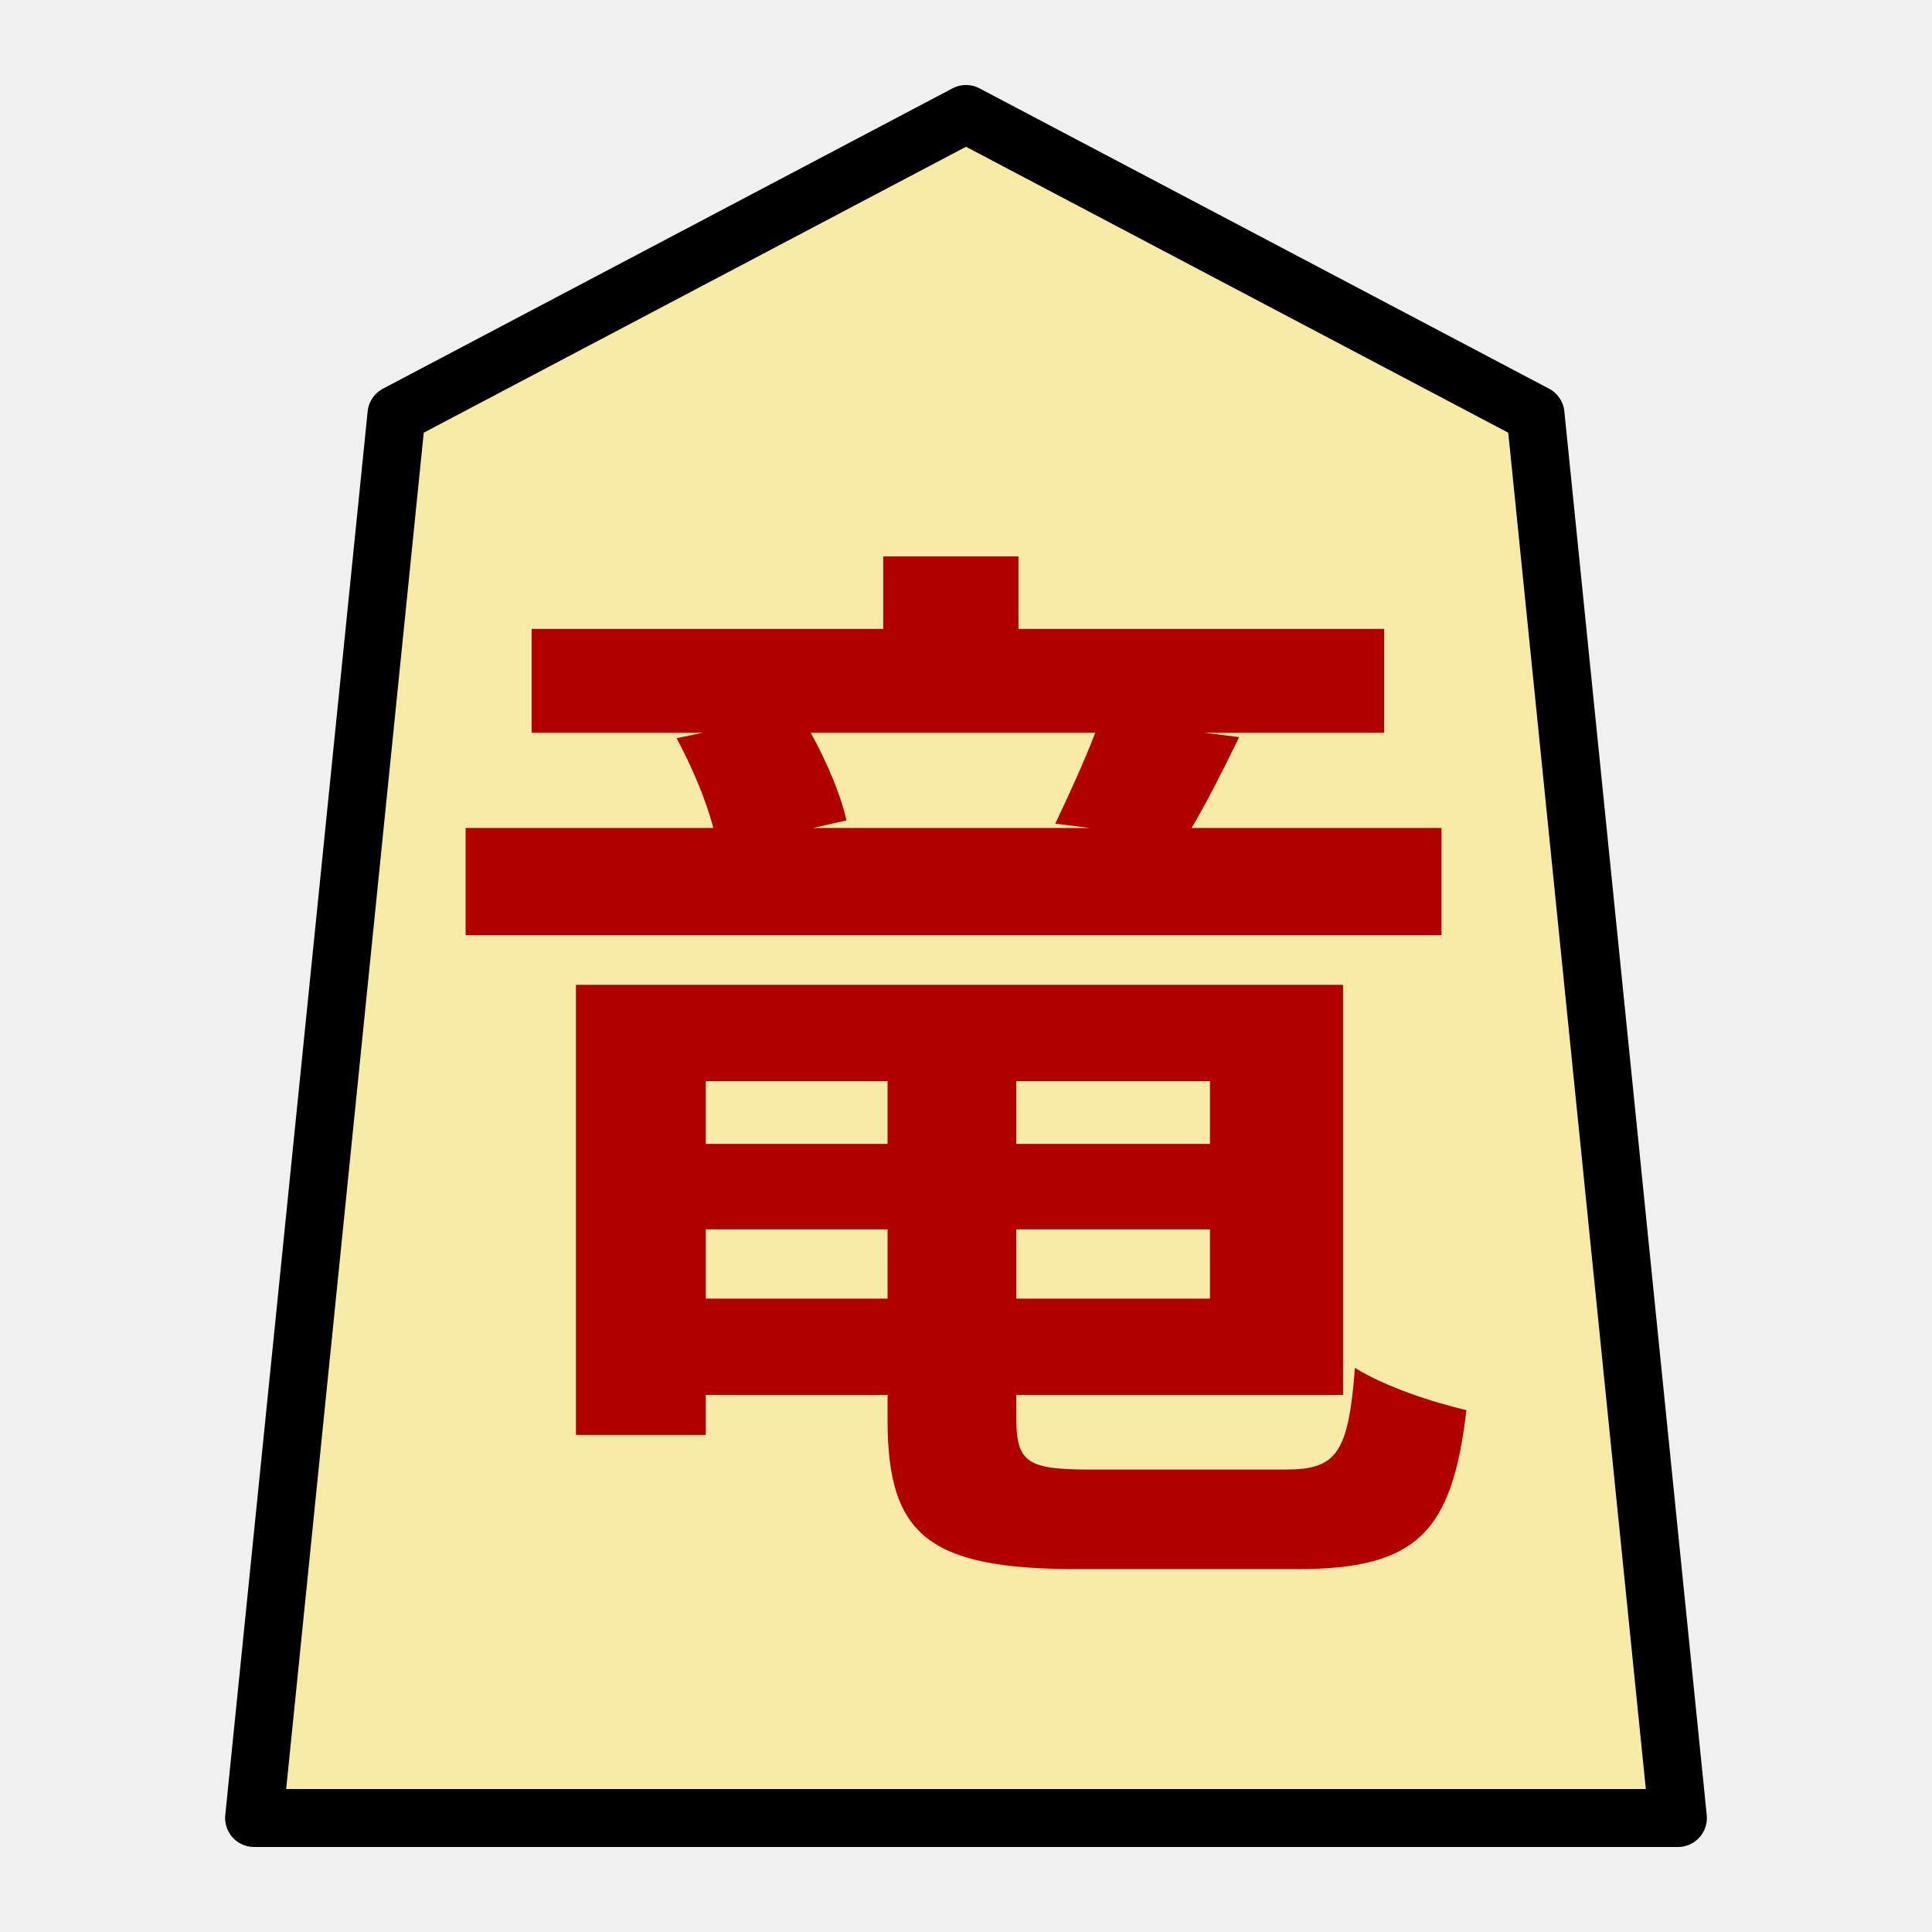
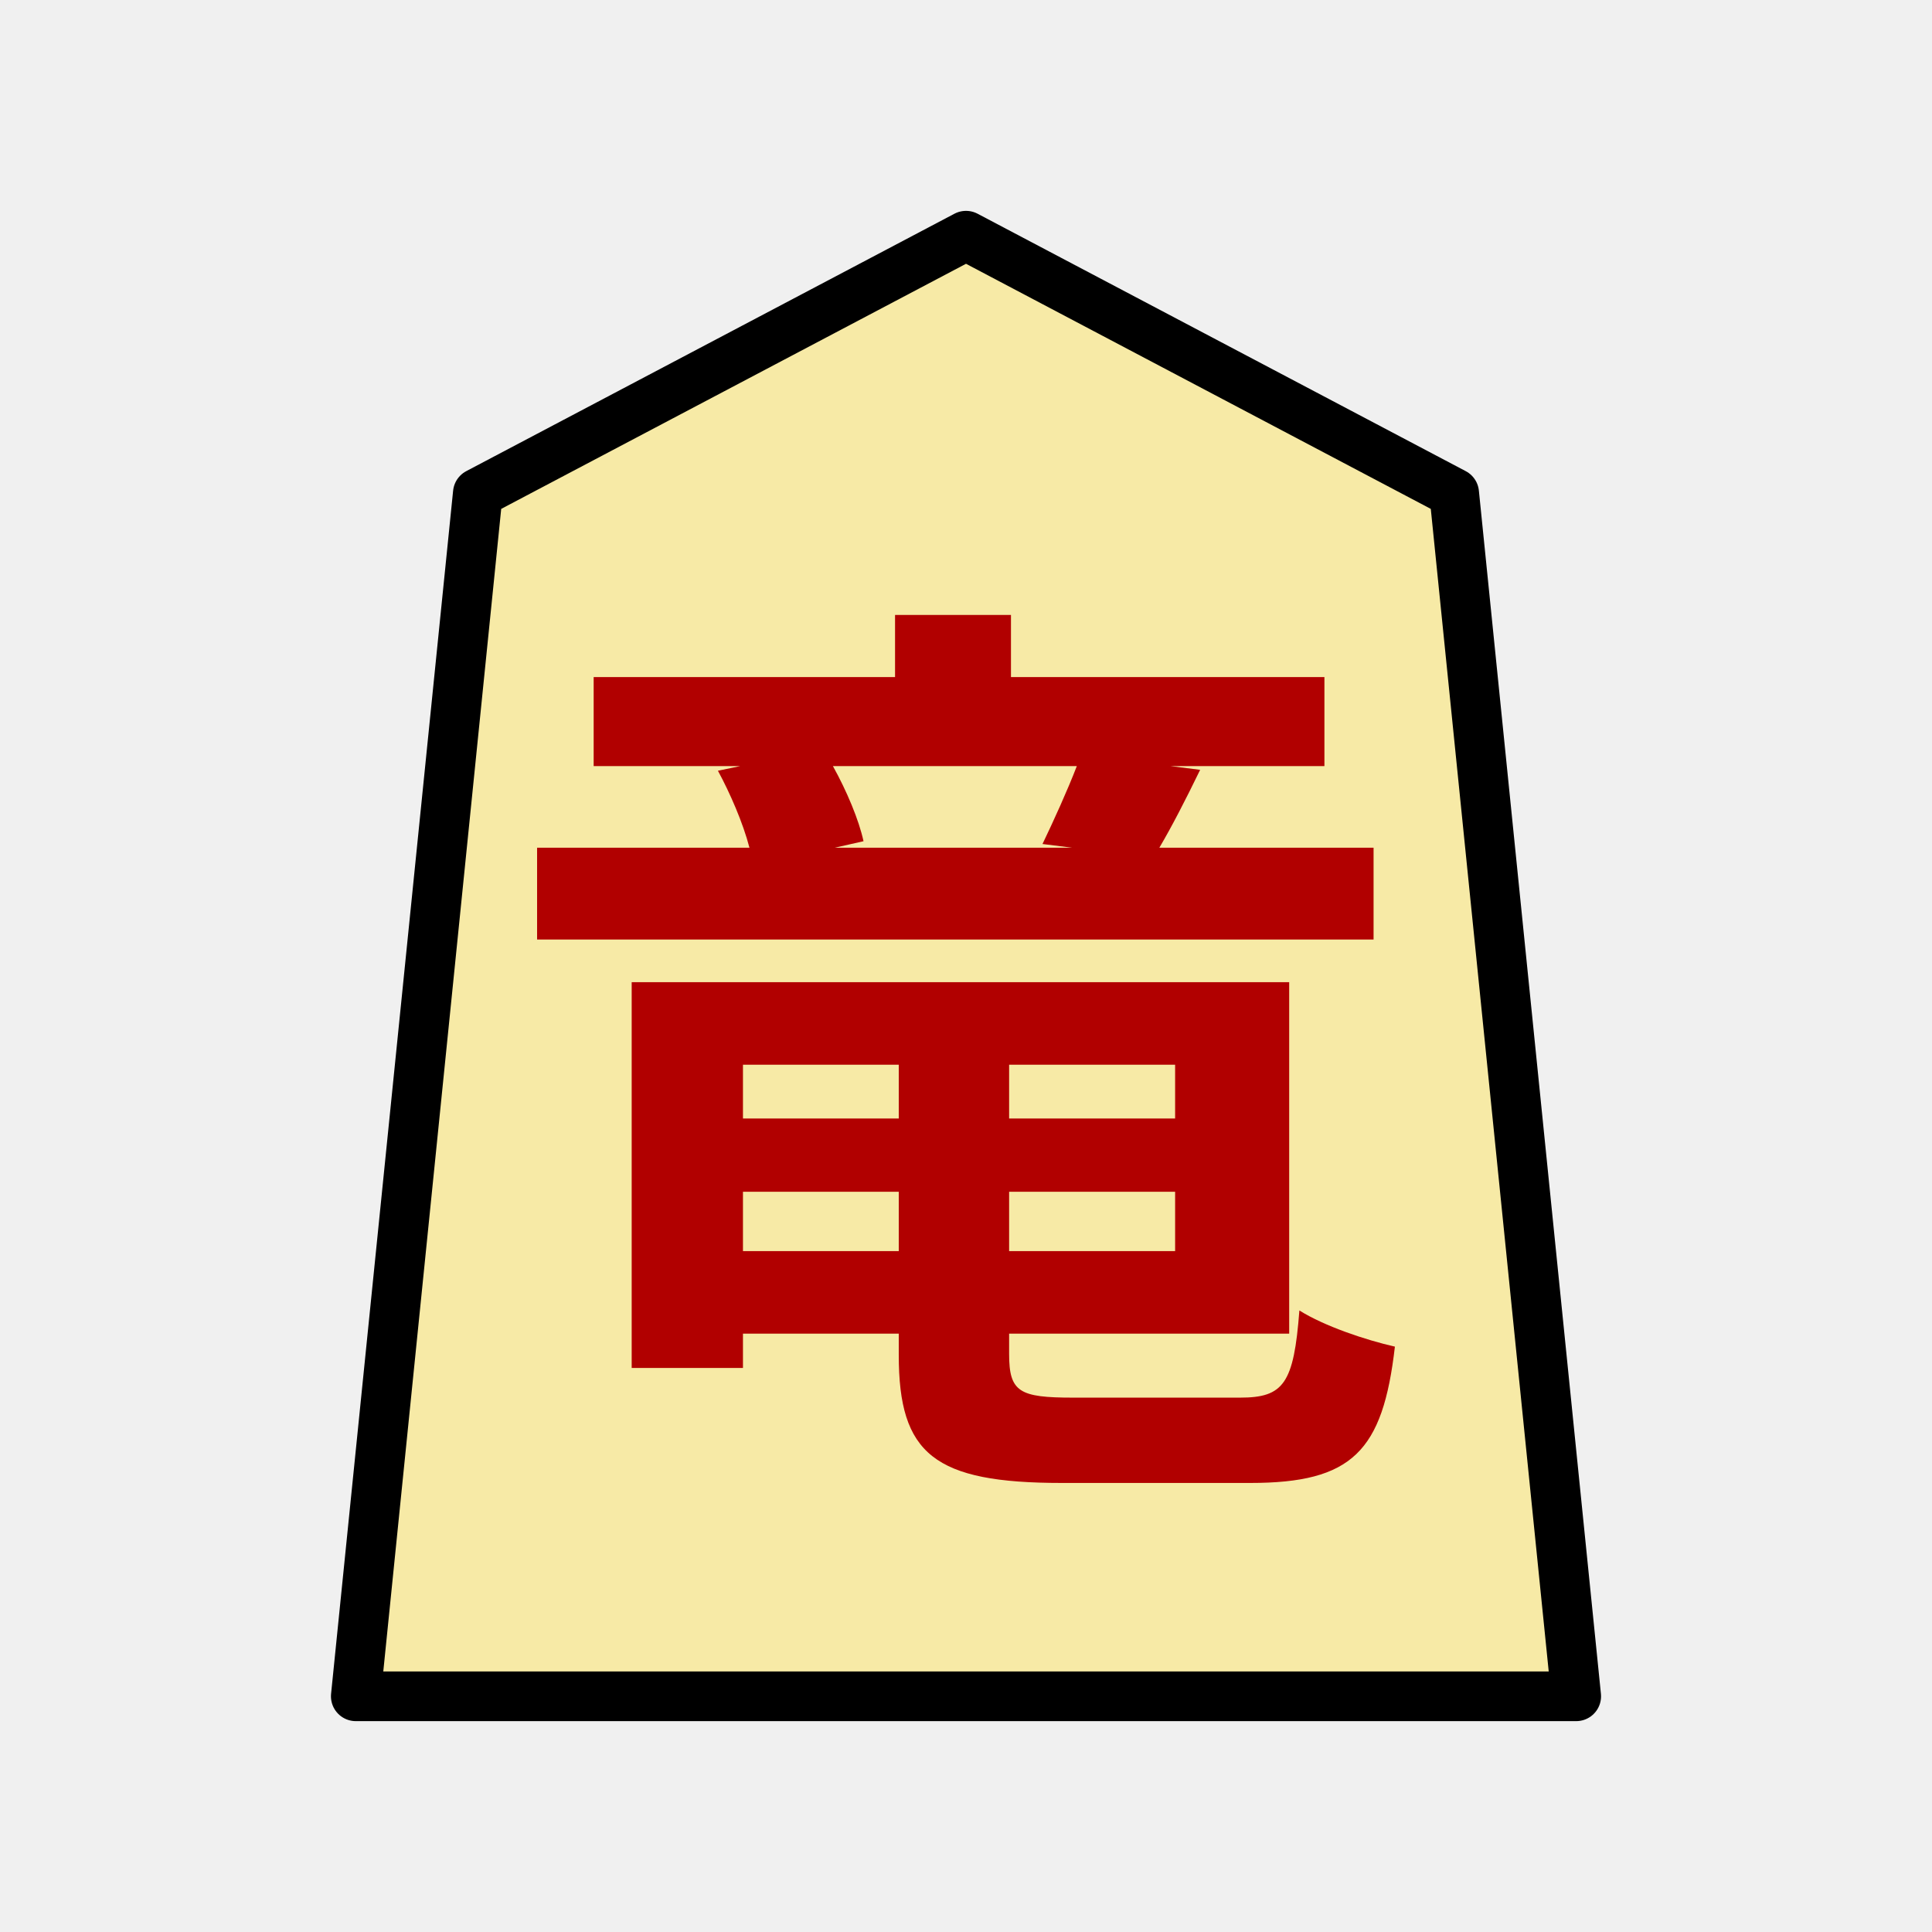
- <svg xmlns="http://www.w3.org/2000/svg" version="1.1" style="overflow:visible" viewBox="-150 -150 300 300" height="1200px" width="1200px" id="svg9651">
+ <svg xmlns="http://www.w3.org/2000/svg" version="1.1" style="overflow:visible" viewBox="-150 -150 350 350" height="1400" width="1400" id="svg9651">
  <defs id="defs9655" />
-   <rect fill-opacity="0" fill="rgb(0,0,0)" height="300" width="300" y="-150" x="-150" id="rect9639" />
-   <g style="fill:#ffffff;stroke-linejoin:round" id="g9647">
+   <rect height="300" width="300" y="-125" x="-125" id="rect9639" style="fill:#000000;fill-opacity:0" />
+   <g style="fill:#ffffff;stroke-linejoin:round" id="g9647" transform="translate(25,25)">
    <path style="fill:#f7eaa6;fill-opacity:1;stroke:none;stroke-width:0.9;stroke-linecap:butt;stroke-linejoin:round" id="path9641" d="M 0.002,-132.3 -88.435,-85.666 -110.544,132.3 h 221.088 L 88.435,-85.666 Z" />
    <path style="fill:#b10000;fill-opacity:1;stroke:none;stroke-width:0.9;stroke-linecap:butt;stroke-linejoin:round" id="path9643" d="m 20.075,-36.213 c -1.68,4.368 -4.2,9.912 -6.216,14.112 l 5.376,0.672 h -43.008 l 5.208,-1.176 c -0.84,-3.864 -3.024,-9.072 -5.544,-13.608 z m 53.76,14.784 h -38.808 c 2.184,-3.696 4.704,-8.568 7.392,-14.112 l -5.376,-0.672 h 27.888 v -16.128 H 8.147 v -11.256 H -12.853 v 11.256 h -54.6 v 16.128 h 26.544 l -4.032,0.84 c 2.184,4.032 4.536,9.408 5.712,13.944 h -38.472 v 16.632 h 151.536 z m -114.24,73.08 v -10.752 h 28.224 v 10.752 z m 28.224,-33.768 v 9.744 h -28.224 v -9.744 z m 50.064,9.744 H 7.812 v -9.744 H 37.884 Z M 7.812,51.651 V 40.899 H 37.884 v 10.752 z m 11.592,26.544 c -9.744,0 -11.592,-1.008 -11.592,-7.896 V 66.603 H 58.548 V 2.931 H -60.565 V 72.819 h 20.16 v -6.216 h 28.224 v 3.864 c 0,17.976 6.384,23.184 29.568,23.184 h 34.104 c 18.48,0 24.024,-5.712 26.208,-24.696 -5.208,-1.176 -12.768,-3.696 -17.304,-6.552 -1.008,13.272 -2.856,15.792 -10.752,15.792 z" />
    <path style="fill:none;stroke:#000000;stroke-width:9;stroke-linecap:butt;stroke-linejoin:round;stroke-opacity:1" id="path9645" d="M 0.002,-132.3 -88.435,-85.666 -110.544,132.3 h 221.088 L 88.435,-85.666 Z" />
  </g>
</svg>
